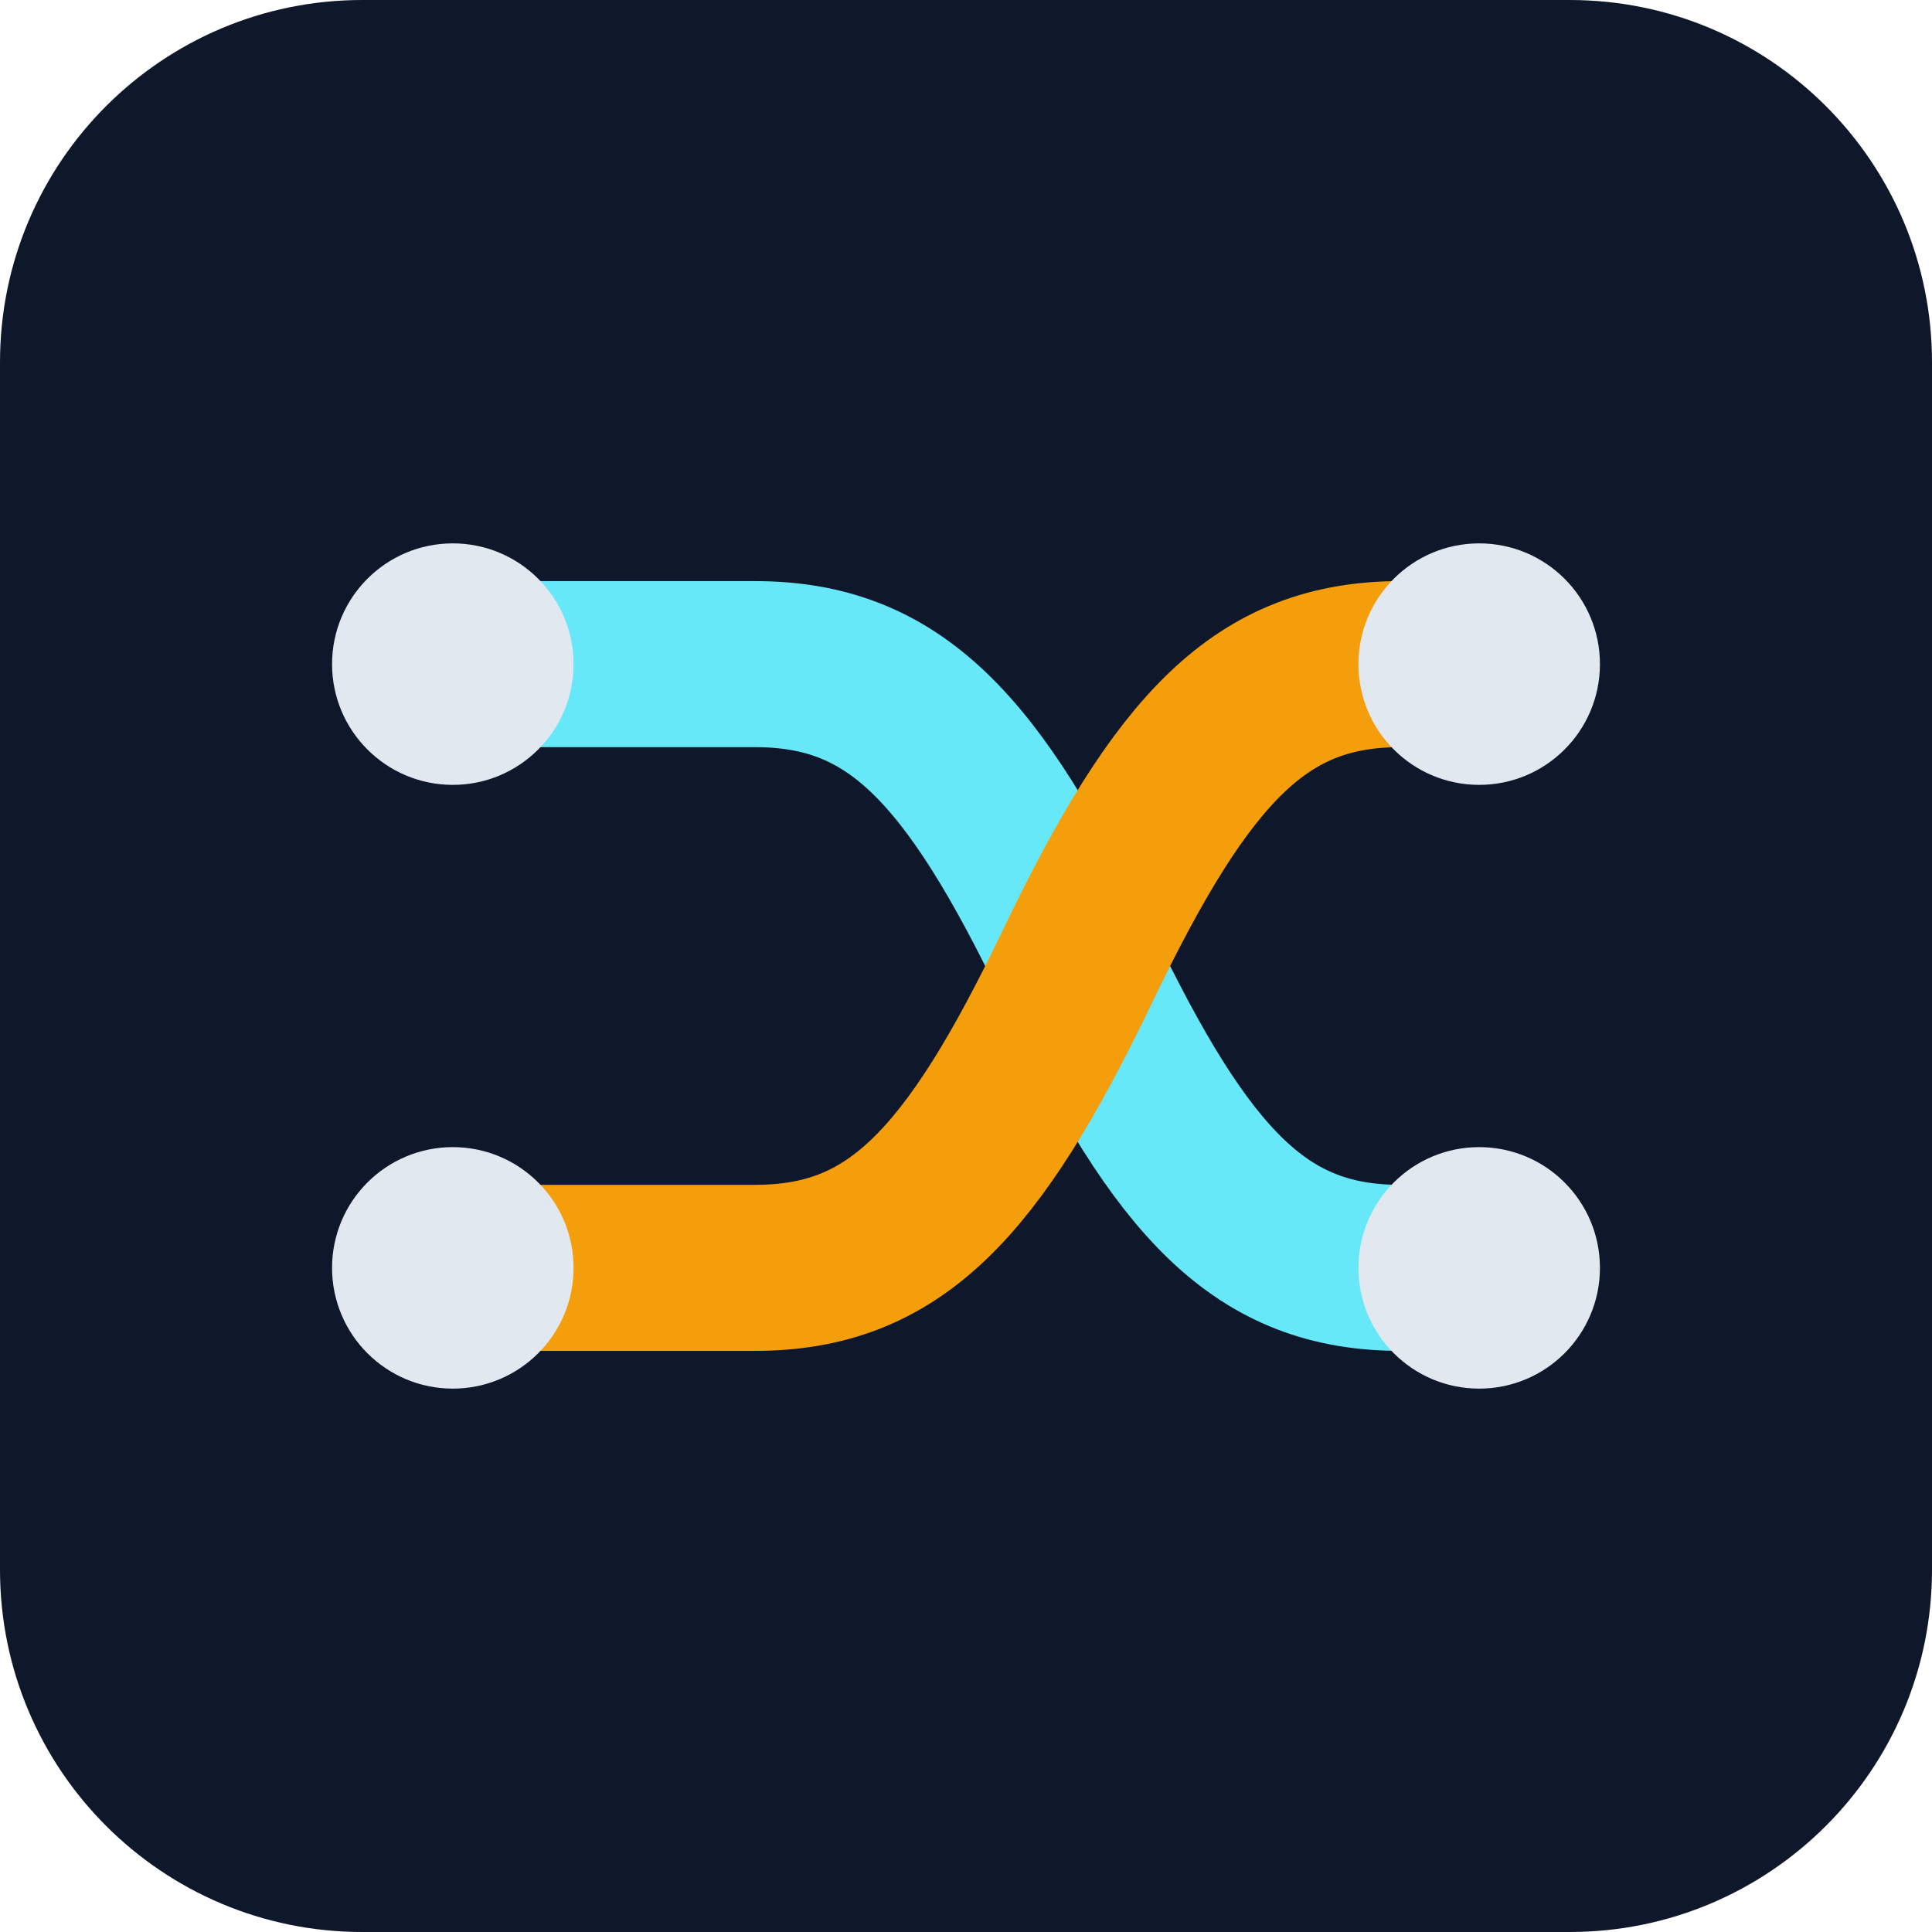
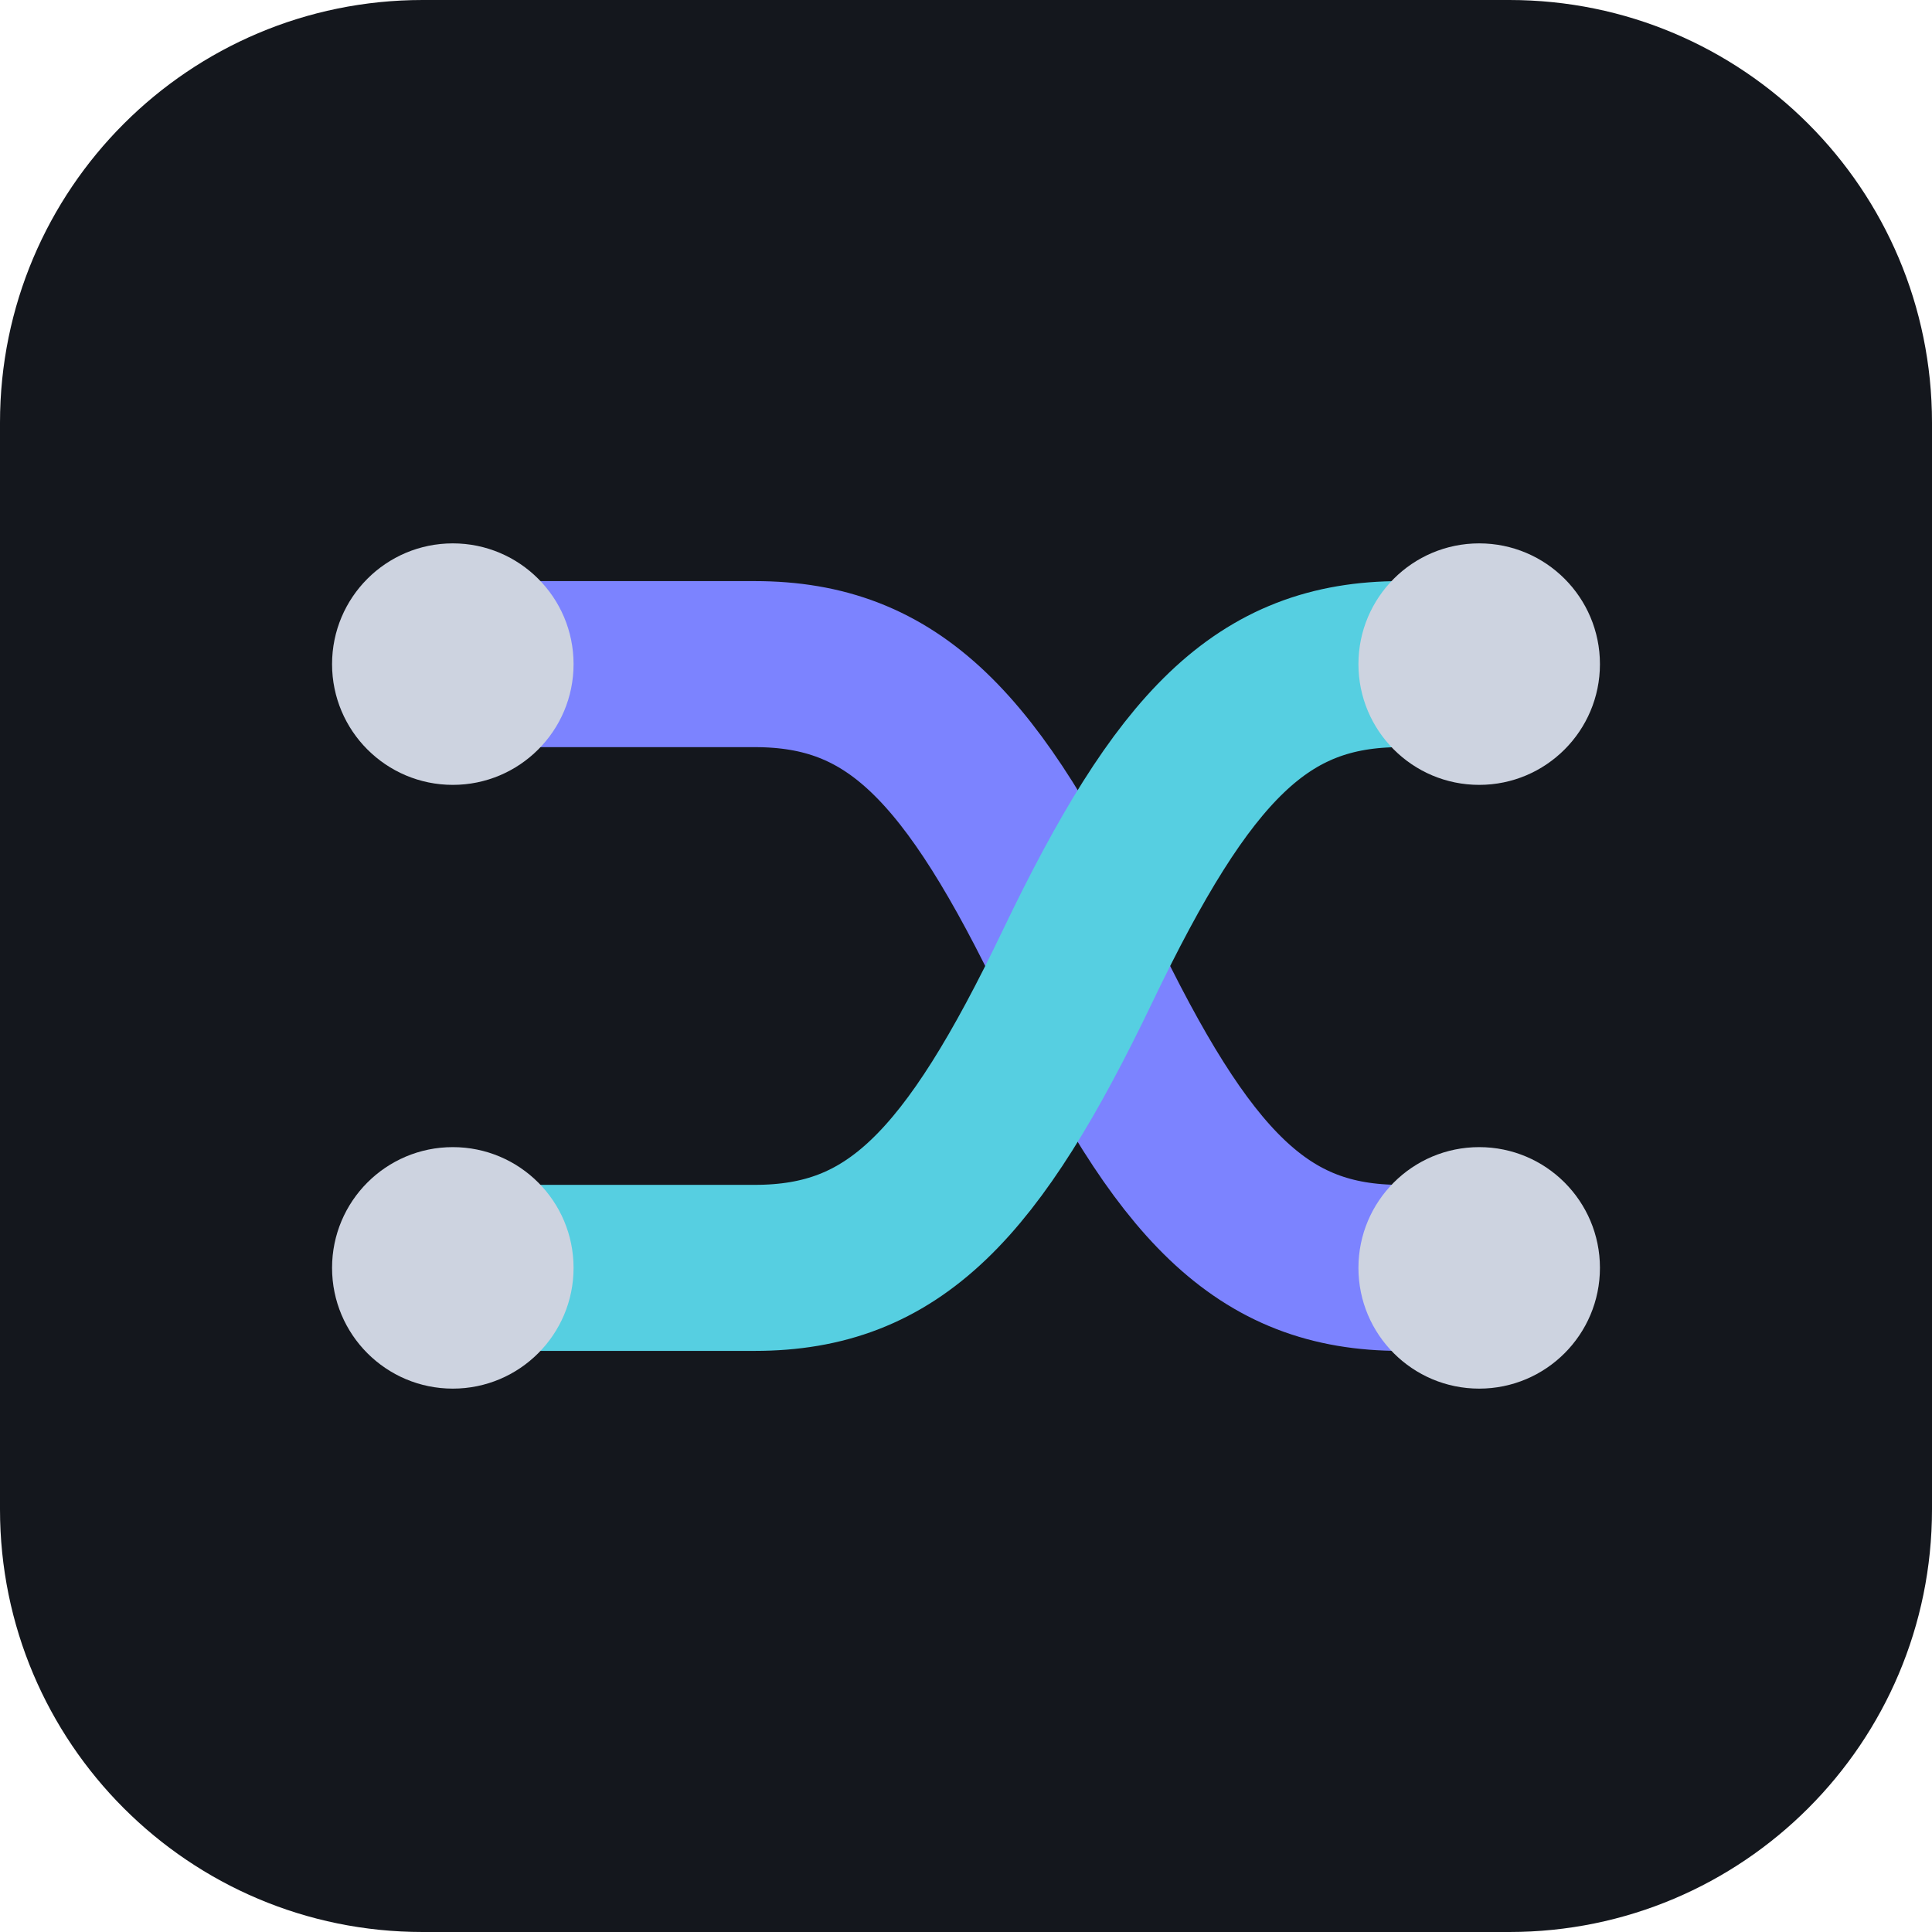
<svg xmlns="http://www.w3.org/2000/svg" viewBox="0 0 64 64">
-   <rect width="64" height="64" rx="12" fill="#0f172a" />
-   <path d="M15 22h10c4.6 0 7.2 2.7 10.7 10s6.1 10 10.7 10H49" fill="none" stroke="#67e8f9" stroke-linecap="round" stroke-width="5.5" />
-   <path d="M15 42h10c4.6 0 7.2-2.7 10.7-10s6.1-10 10.7-10H49" fill="none" stroke="#f59e0b" stroke-linecap="round" stroke-width="5.5" />
-   <circle cx="15" cy="22" r="4" fill="#e2e8f0" />
-   <circle cx="15" cy="42" r="4" fill="#e2e8f0" />
-   <circle cx="49" cy="22" r="4" fill="#e2e8f0" />
-   <circle cx="49" cy="42" r="4" fill="#e2e8f0" />
+   <rect width="64" height="64" rx="14" fill="#14171d" />
+   <path d="M15 22h10c4.6 0 7.2 2.7 10.7 10s6.1 10 10.7 10H49" fill="none" stroke="#7c83ff" stroke-linecap="round" stroke-width="5.5" />
+   <path d="M15 42h10c4.6 0 7.2-2.7 10.7-10s6.1-10 10.7-10H49" fill="none" stroke="#56cfe1" stroke-linecap="round" stroke-width="5.5" />
+   <circle cx="15" cy="22" r="4" fill="#cdd3e0" />
+   <circle cx="15" cy="42" r="4" fill="#cdd3e0" />
+   <circle cx="49" cy="22" r="4" fill="#cdd3e0" />
+   <circle cx="49" cy="42" r="4" fill="#cdd3e0" />
</svg>
